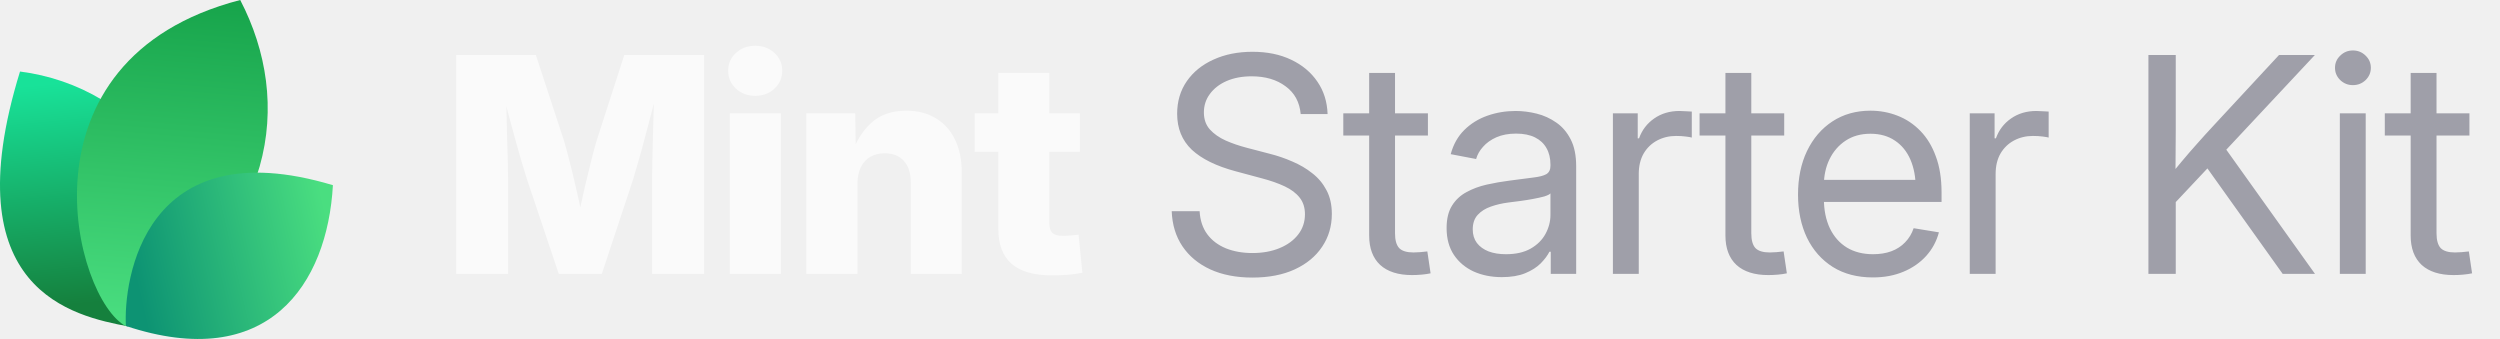
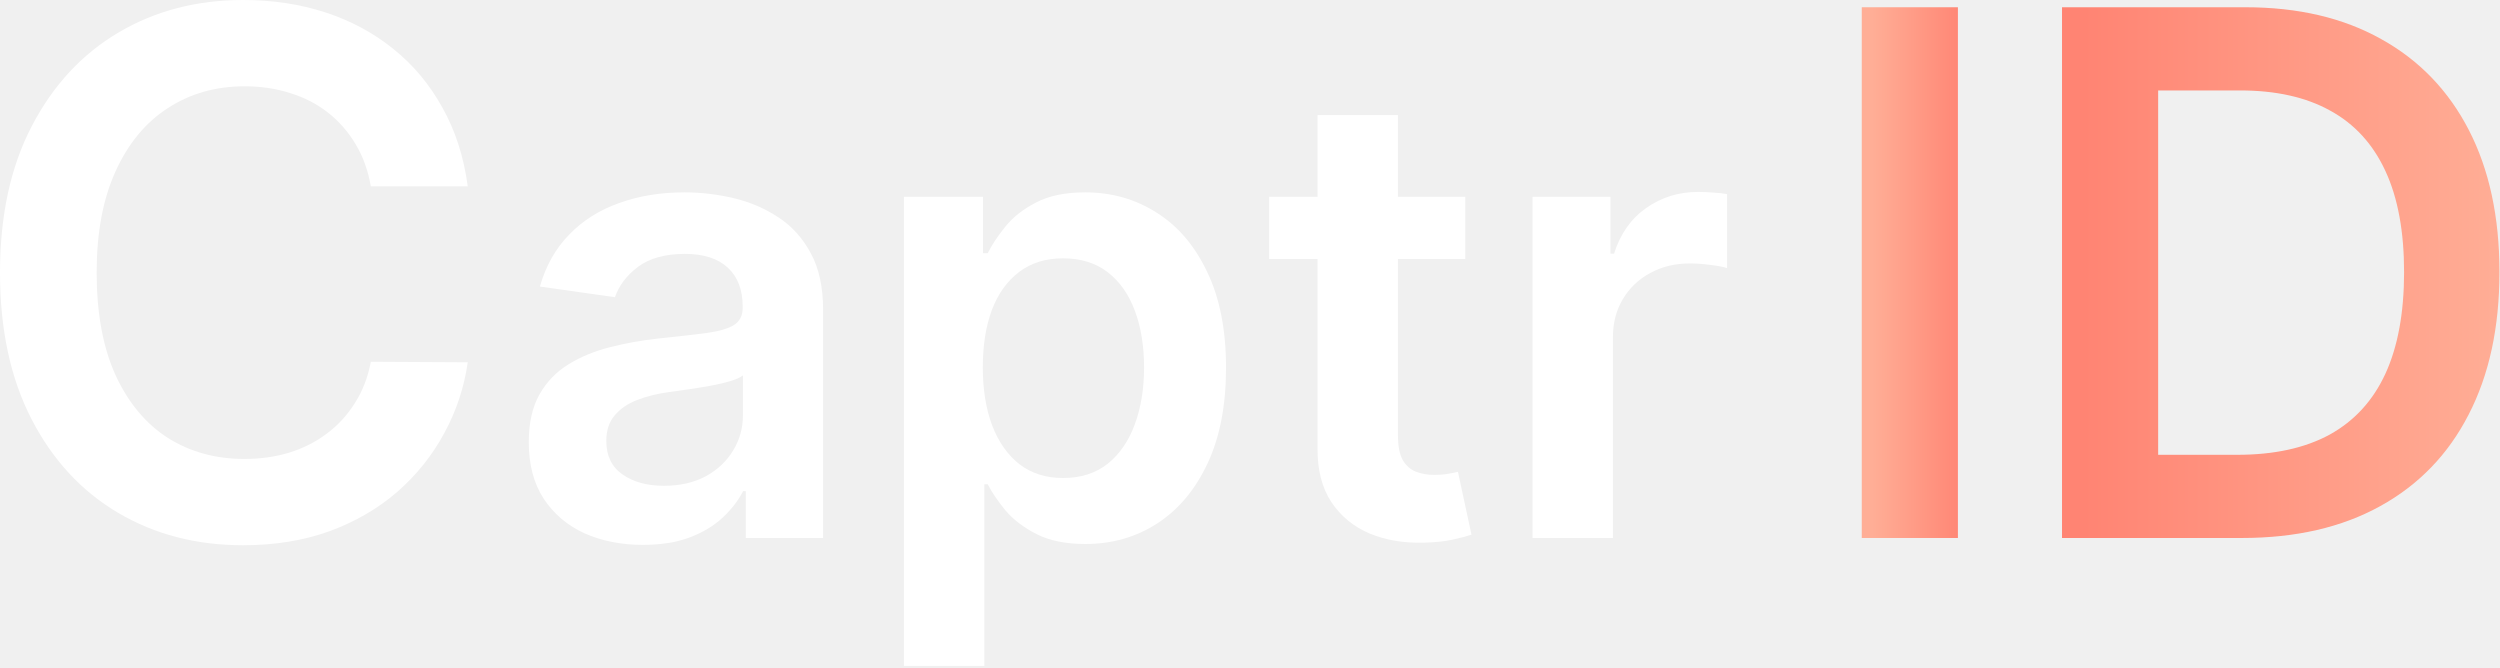
- <svg xmlns="http://www.w3.org/2000/svg" width="177" height="24" viewBox="0 0 177 24" fill="none">
-   <path d="M9.061 23.108C5.268 22.377 -3.391 20.627 1.417 5.064C9.634 6.099 16.973 14.064 9.061 23.108Z" fill="url(#paint0_linear_17557_2145)" />
-   <path d="M8.919 23.094C5.276 21.222 0.784 4.209 17.007 0C20.757 7.193 19.621 16.545 8.919 23.094Z" fill="url(#paint1_linear_17557_2145)" />
-   <path d="M8.914 23.079C8.735 19.882 10.159 9.085 23.57 13.111C23.181 20.123 18.984 26.418 8.914 23.079Z" fill="url(#paint2_linear_17557_2145)" />
-   <path d="M32.301 19.392V3.894H37.938L39.925 9.948C40.036 10.315 40.164 10.787 40.31 11.362C40.462 11.938 40.611 12.552 40.757 13.204C40.91 13.855 41.048 14.483 41.173 15.086C41.305 15.682 41.412 16.192 41.495 16.615H40.695C40.771 16.192 40.871 15.682 40.996 15.086C41.128 14.49 41.267 13.866 41.412 13.214C41.565 12.562 41.714 11.948 41.86 11.373C42.005 10.79 42.133 10.315 42.244 9.948L44.2 3.894H49.848V19.392H46.166V12.704C46.166 12.357 46.173 11.917 46.187 11.383C46.2 10.849 46.214 10.27 46.228 9.646C46.249 9.022 46.266 8.391 46.28 7.753C46.301 7.115 46.311 6.519 46.311 5.964H46.623C46.485 6.561 46.332 7.181 46.166 7.826C45.999 8.471 45.833 9.102 45.666 9.719C45.507 10.336 45.351 10.901 45.198 11.414C45.053 11.928 44.928 12.357 44.824 12.704L42.608 19.392H39.561L37.314 12.704C37.203 12.357 37.072 11.928 36.919 11.414C36.773 10.901 36.614 10.34 36.441 9.729C36.274 9.112 36.104 8.481 35.931 7.836C35.764 7.192 35.608 6.567 35.463 5.964H35.827C35.834 6.512 35.844 7.105 35.858 7.743C35.872 8.374 35.886 9.005 35.9 9.636C35.92 10.26 35.938 10.839 35.952 11.373C35.965 11.907 35.972 12.351 35.972 12.704V19.392H32.301ZM51.668 19.392V8.024H55.288V19.392H51.668ZM53.468 6.786C52.927 6.786 52.473 6.616 52.105 6.276C51.738 5.93 51.554 5.507 51.554 5.007C51.554 4.508 51.738 4.088 52.105 3.749C52.473 3.409 52.927 3.239 53.468 3.239C54.009 3.239 54.463 3.409 54.83 3.749C55.198 4.082 55.382 4.501 55.382 5.007C55.382 5.507 55.198 5.93 54.83 6.276C54.463 6.616 54.009 6.786 53.468 6.786ZM60.708 13.027V19.392H57.088V8.024H60.551L60.593 10.967H60.281C60.593 10.024 61.061 9.268 61.685 8.7C62.309 8.124 63.138 7.836 64.171 7.836C64.975 7.836 65.672 8.017 66.262 8.377C66.851 8.731 67.302 9.234 67.614 9.885C67.933 10.537 68.092 11.307 68.092 12.194V19.392H64.483V12.912C64.483 12.26 64.32 11.754 63.994 11.394C63.675 11.033 63.221 10.853 62.632 10.853C62.25 10.853 61.914 10.936 61.623 11.102C61.332 11.269 61.106 11.515 60.947 11.841C60.787 12.16 60.708 12.555 60.708 13.027ZM76.456 8.024V10.749H69.008V8.024H76.456ZM70.683 5.163H74.292V15.783C74.292 16.102 74.361 16.334 74.5 16.48C74.646 16.625 74.899 16.698 75.259 16.698C75.405 16.698 75.596 16.688 75.831 16.667C76.074 16.646 76.251 16.629 76.362 16.615L76.632 19.309C76.313 19.378 75.963 19.427 75.582 19.455C75.207 19.482 74.836 19.496 74.469 19.496C73.2 19.496 72.25 19.222 71.619 18.674C70.995 18.127 70.683 17.308 70.683 16.22V5.163Z" fill="#FAFAFA" />
-   <path d="M88.667 19.652C87.523 19.652 86.528 19.458 85.682 19.07C84.843 18.681 84.188 18.137 83.716 17.437C83.245 16.736 82.992 15.908 82.957 14.951H84.933C84.968 15.596 85.148 16.14 85.474 16.584C85.8 17.021 86.24 17.354 86.795 17.582C87.35 17.804 87.974 17.915 88.667 17.915C89.388 17.915 90.026 17.801 90.581 17.572C91.143 17.343 91.583 17.024 91.902 16.615C92.228 16.199 92.391 15.717 92.391 15.169C92.391 14.698 92.266 14.306 92.017 13.994C91.767 13.675 91.413 13.408 90.956 13.193C90.498 12.978 89.954 12.787 89.323 12.621L87.502 12.132C86.123 11.765 85.082 11.255 84.382 10.603C83.689 9.944 83.342 9.095 83.342 8.055C83.342 7.174 83.571 6.404 84.028 5.746C84.486 5.087 85.117 4.577 85.921 4.217C86.726 3.849 87.645 3.666 88.678 3.666C89.718 3.666 90.63 3.853 91.413 4.227C92.204 4.602 92.824 5.122 93.275 5.787C93.726 6.446 93.965 7.209 93.993 8.076H92.089C92.013 7.23 91.656 6.574 91.018 6.11C90.387 5.638 89.586 5.403 88.615 5.403C87.95 5.403 87.36 5.513 86.847 5.735C86.341 5.957 85.946 6.262 85.661 6.651C85.377 7.032 85.235 7.469 85.235 7.961C85.235 8.447 85.377 8.849 85.661 9.168C85.946 9.48 86.317 9.74 86.774 9.948C87.232 10.149 87.724 10.319 88.251 10.457L89.884 10.884C90.439 11.023 90.977 11.206 91.496 11.435C92.023 11.657 92.495 11.934 92.911 12.267C93.334 12.593 93.67 12.995 93.92 13.474C94.17 13.945 94.294 14.504 94.294 15.149C94.294 16.015 94.066 16.788 93.608 17.468C93.157 18.148 92.512 18.681 91.673 19.07C90.834 19.458 89.832 19.652 88.667 19.652ZM101.097 8.024V9.594H95.106V8.024H101.097ZM96.937 5.163H98.767V16.521C98.767 17 98.865 17.347 99.059 17.562C99.26 17.77 99.6 17.874 100.078 17.874C100.21 17.874 100.366 17.867 100.546 17.853C100.733 17.832 100.903 17.815 101.056 17.801L101.285 19.351C101.097 19.392 100.886 19.423 100.65 19.444C100.414 19.465 100.189 19.475 99.974 19.475C98.996 19.475 98.244 19.236 97.717 18.758C97.197 18.272 96.937 17.579 96.937 16.677V5.163ZM106.33 19.621C105.595 19.621 104.932 19.489 104.343 19.226C103.754 18.955 103.285 18.564 102.939 18.05C102.592 17.53 102.419 16.896 102.419 16.147C102.419 15.495 102.547 14.965 102.804 14.556C103.06 14.146 103.403 13.828 103.833 13.599C104.263 13.363 104.742 13.186 105.269 13.068C105.796 12.95 106.333 12.857 106.881 12.787C107.574 12.69 108.132 12.617 108.555 12.569C108.978 12.52 109.287 12.441 109.481 12.33C109.675 12.212 109.772 12.014 109.772 11.737V11.654C109.772 11.203 109.679 10.815 109.492 10.489C109.311 10.163 109.041 9.91 108.68 9.729C108.32 9.549 107.872 9.459 107.338 9.459C106.805 9.459 106.34 9.546 105.945 9.719C105.556 9.892 105.241 10.118 104.998 10.395C104.755 10.665 104.593 10.953 104.509 11.258L102.71 10.915C102.897 10.222 103.22 9.65 103.677 9.199C104.135 8.748 104.679 8.412 105.31 8.19C105.941 7.968 106.607 7.857 107.307 7.857C107.8 7.857 108.295 7.92 108.795 8.044C109.301 8.169 109.765 8.381 110.188 8.679C110.611 8.97 110.951 9.369 111.208 9.875C111.464 10.374 111.593 11.005 111.593 11.768V19.392H109.793V17.822H109.7C109.568 18.085 109.363 18.359 109.086 18.643C108.809 18.921 108.444 19.153 107.994 19.34C107.543 19.527 106.988 19.621 106.33 19.621ZM106.621 17.998C107.321 17.998 107.904 17.867 108.368 17.603C108.84 17.333 109.19 16.986 109.419 16.563C109.654 16.133 109.772 15.682 109.772 15.211V13.692C109.703 13.769 109.554 13.841 109.325 13.911C109.096 13.973 108.829 14.032 108.524 14.088C108.226 14.143 107.921 14.192 107.609 14.233C107.304 14.275 107.033 14.309 106.798 14.337C106.354 14.393 105.938 14.49 105.549 14.628C105.168 14.76 104.86 14.954 104.624 15.211C104.388 15.467 104.27 15.811 104.27 16.241C104.27 16.615 104.367 16.934 104.561 17.198C104.762 17.461 105.04 17.662 105.393 17.801C105.747 17.933 106.156 17.998 106.621 17.998ZM114.193 19.392V8.024H115.951V9.792H116.045C116.253 9.209 116.61 8.741 117.116 8.388C117.622 8.034 118.219 7.857 118.905 7.857C119.058 7.857 119.217 7.864 119.384 7.878C119.55 7.885 119.682 7.892 119.779 7.899V9.74C119.716 9.719 119.578 9.695 119.363 9.667C119.155 9.639 118.922 9.625 118.666 9.625C118.174 9.625 117.726 9.733 117.324 9.948C116.922 10.163 116.603 10.471 116.367 10.874C116.138 11.276 116.024 11.758 116.024 12.319V19.392H114.193ZM126.322 8.024V9.594H120.33V8.024H126.322ZM122.161 5.163H123.992V16.521C123.992 17 124.089 17.347 124.283 17.562C124.484 17.77 124.824 17.874 125.302 17.874C125.434 17.874 125.59 17.867 125.77 17.853C125.958 17.832 126.127 17.815 126.28 17.801L126.509 19.351C126.322 19.392 126.11 19.423 125.874 19.444C125.639 19.465 125.413 19.475 125.198 19.475C124.221 19.475 123.468 19.236 122.941 18.758C122.421 18.272 122.161 17.579 122.161 16.677V5.163ZM132.604 19.642C131.502 19.642 130.555 19.396 129.765 18.903C128.974 18.404 128.364 17.714 127.934 16.834C127.511 15.946 127.3 14.927 127.3 13.775C127.3 12.611 127.511 11.584 127.934 10.697C128.364 9.802 128.964 9.102 129.734 8.596C130.51 8.089 131.408 7.836 132.428 7.836C133.1 7.836 133.738 7.954 134.341 8.19C134.952 8.426 135.489 8.783 135.954 9.261C136.425 9.74 136.793 10.343 137.056 11.071C137.327 11.792 137.462 12.645 137.462 13.63V14.296H128.433V12.735H136.463L135.631 13.297C135.631 12.541 135.506 11.876 135.257 11.3C135.007 10.725 134.643 10.277 134.165 9.958C133.686 9.632 133.107 9.469 132.428 9.469C131.748 9.469 131.162 9.632 130.67 9.958C130.177 10.284 129.796 10.725 129.526 11.279C129.262 11.827 129.13 12.441 129.13 13.12V14.046C129.13 14.864 129.273 15.572 129.557 16.168C129.841 16.757 130.243 17.211 130.763 17.53C131.283 17.842 131.901 17.998 132.615 17.998C133.093 17.998 133.523 17.929 133.905 17.79C134.293 17.645 134.619 17.433 134.882 17.156C135.153 16.879 135.354 16.546 135.486 16.157L137.275 16.449C137.108 17.08 136.81 17.634 136.38 18.113C135.95 18.591 135.413 18.966 134.768 19.236C134.123 19.507 133.402 19.642 132.604 19.642ZM139.459 19.392V8.024H141.217V9.792H141.311C141.519 9.209 141.876 8.741 142.382 8.388C142.888 8.034 143.485 7.857 144.171 7.857C144.324 7.857 144.483 7.864 144.649 7.878C144.816 7.885 144.948 7.892 145.045 7.899V9.74C144.982 9.719 144.844 9.695 144.629 9.667C144.421 9.639 144.188 9.625 143.932 9.625C143.439 9.625 142.992 9.733 142.59 9.948C142.188 10.163 141.869 10.471 141.633 10.874C141.404 11.276 141.29 11.758 141.29 12.319V19.392H139.459ZM153.429 14.961V12.715C153.783 12.257 154.136 11.82 154.49 11.404C154.844 10.981 155.204 10.565 155.572 10.156C155.939 9.74 156.314 9.327 156.695 8.918L161.355 3.894H163.893L157.277 10.967H157.184L153.429 14.961ZM152.108 19.392V3.894H154.043V9.241L154.022 12.559L154.043 13.505V19.392H152.108ZM161.615 19.392L155.967 11.477L157.173 9.969L163.903 19.392H161.615ZM165.661 19.392V8.024H167.492V19.392H165.661ZM166.587 6.027C166.24 6.027 165.942 5.909 165.692 5.673C165.443 5.43 165.318 5.139 165.318 4.799C165.318 4.459 165.443 4.172 165.692 3.936C165.942 3.693 166.24 3.572 166.587 3.572C166.934 3.572 167.232 3.693 167.482 3.936C167.731 4.172 167.856 4.459 167.856 4.799C167.856 5.139 167.731 5.43 167.482 5.673C167.232 5.909 166.934 6.027 166.587 6.027ZM174.836 8.024V9.594H168.844V8.024H174.836ZM170.675 5.163H172.506V16.521C172.506 17 172.603 17.347 172.797 17.562C172.998 17.77 173.338 17.874 173.816 17.874C173.948 17.874 174.104 17.867 174.284 17.853C174.472 17.832 174.641 17.815 174.794 17.801L175.023 19.351C174.836 19.392 174.624 19.423 174.388 19.444C174.153 19.465 173.927 19.475 173.712 19.475C172.735 19.475 171.982 19.236 171.455 18.758C170.935 18.272 170.675 17.579 170.675 16.677V5.163Z" fill="#9F9FA9" />
+ <svg xmlns="http://www.w3.org/2000/svg" width="393" height="105" viewBox="0 0 393 105" fill="none">
+   <path d="M352.42 84.572H324.148V1.141H352.991C361.274 1.141 368.39 2.811 374.337 6.151C380.312 9.465 384.902 14.231 388.107 20.45C391.312 26.67 392.914 34.111 392.914 42.775C392.914 51.465 391.298 58.934 388.066 65.181C384.861 71.427 380.231 76.221 374.175 79.561C368.145 82.901 360.894 84.572 352.42 84.572ZM339.262 71.495H351.687C357.499 71.495 362.347 70.436 366.231 68.317C370.114 66.172 373.034 62.981 374.989 58.744C376.945 54.48 377.922 49.157 377.922 42.775C377.922 36.392 376.945 31.097 374.989 26.887C373.034 22.65 370.141 19.486 366.312 17.395C362.51 15.277 357.784 14.217 352.135 14.217H339.262V71.495Z" fill="url(#paint0_linear_21_398)" />
+   <path d="M307.782 1.141V84.572H292.668V1.141H307.782Z" fill="url(#paint1_linear_21_398)" />
+   <path d="M240.911 84.572V30.938H253.167V39.877H253.726C254.703 36.781 256.379 34.394 258.754 32.718C261.152 31.019 263.887 30.169 266.96 30.169C267.658 30.169 268.438 30.204 269.299 30.274C270.184 30.321 270.917 30.402 271.499 30.518V42.146C270.964 41.96 270.114 41.797 268.95 41.657C267.809 41.495 266.704 41.413 265.633 41.413C263.328 41.413 261.256 41.913 259.417 42.914C257.602 43.892 256.17 45.254 255.122 47C254.075 48.746 253.551 50.759 253.551 53.041V84.572H240.911Z" fill="white" />
+   <path d="M230.339 30.938V40.715H199.506V30.938H230.339ZM207.118 18.088H219.759V68.44C219.759 70.139 220.015 71.443 220.527 72.35C221.062 73.235 221.761 73.84 222.622 74.166C223.483 74.492 224.438 74.655 225.485 74.655C226.277 74.655 226.998 74.597 227.65 74.481C228.325 74.364 228.837 74.259 229.187 74.166L231.317 84.048C230.642 84.281 229.676 84.537 228.418 84.816C227.185 85.096 225.672 85.259 223.879 85.305C220.713 85.398 217.862 84.921 215.324 83.874C212.787 82.803 210.773 81.15 209.283 78.915C207.817 76.68 207.095 73.887 207.118 70.535V18.088Z" fill="white" />
+   <path d="M142.101 104.685V30.938H154.532V39.807H155.265C155.917 38.503 156.836 37.118 158.024 35.651C159.211 34.162 160.817 32.893 162.842 31.845C164.867 30.775 167.451 30.239 170.594 30.239C174.738 30.239 178.474 31.298 181.803 33.417C185.155 35.512 187.809 38.62 189.764 42.74C191.743 46.837 192.732 51.865 192.732 57.825C192.732 63.714 191.766 68.719 189.834 72.839C187.902 76.96 185.271 80.102 181.942 82.267C178.614 84.432 174.842 85.515 170.629 85.515C167.556 85.515 165.007 85.002 162.982 83.978C160.957 82.954 159.327 81.72 158.093 80.277C156.883 78.81 155.94 77.425 155.265 76.122H154.741V104.685H142.101ZM154.497 57.755C154.497 61.223 154.986 64.261 155.963 66.868C156.964 69.476 158.396 71.513 160.258 72.979C162.144 74.422 164.425 75.144 167.102 75.144C169.896 75.144 172.235 74.399 174.121 72.909C176.006 71.396 177.426 69.336 178.381 66.729C179.359 64.098 179.847 61.107 179.847 57.755C179.847 54.426 179.37 51.469 178.416 48.886C177.461 46.302 176.041 44.276 174.156 42.81C172.27 41.343 169.919 40.61 167.102 40.61C164.402 40.61 162.109 41.32 160.223 42.74C158.338 44.16 156.906 46.15 155.928 48.711C154.974 51.272 154.497 54.286 154.497 57.755Z" fill="white" />
+   <path d="M101.072 85.654C97.673 85.654 94.612 85.049 91.889 83.839C89.188 82.605 87.047 80.789 85.464 78.391C83.904 75.994 83.124 73.037 83.124 69.522C83.124 66.496 83.683 63.993 84.8 62.015C85.918 60.036 87.442 58.453 89.374 57.266C91.307 56.079 93.483 55.182 95.904 54.577C98.349 53.949 100.874 53.495 103.481 53.215C106.624 52.889 109.173 52.599 111.129 52.342C113.084 52.063 114.504 51.644 115.389 51.085C116.296 50.503 116.75 49.607 116.75 48.397V48.187C116.75 45.557 115.97 43.52 114.411 42.077C112.851 40.633 110.605 39.911 107.672 39.911C104.576 39.911 102.12 40.587 100.304 41.937C98.511 43.287 97.301 44.882 96.672 46.721L84.87 45.044C85.801 41.785 87.338 39.062 89.479 36.874C91.621 34.662 94.24 33.009 97.336 31.915C100.432 30.798 103.854 30.239 107.602 30.239C110.186 30.239 112.758 30.542 115.319 31.147C117.879 31.752 120.219 32.753 122.337 34.15C124.456 35.523 126.155 37.397 127.435 39.772C128.739 42.146 129.391 45.114 129.391 48.676V84.572H117.239V77.204H116.82C116.052 78.694 114.97 80.091 113.573 81.394C112.199 82.675 110.465 83.711 108.37 84.502C106.298 85.27 103.866 85.654 101.072 85.654ZM104.354 76.366C106.892 76.366 109.092 75.866 110.954 74.865C112.816 73.84 114.248 72.49 115.249 70.814C116.273 69.138 116.785 67.311 116.785 65.332V59.012C116.39 59.338 115.714 59.64 114.76 59.92C113.829 60.199 112.781 60.443 111.617 60.653C110.453 60.862 109.301 61.049 108.16 61.212C107.02 61.375 106.03 61.514 105.192 61.631C103.307 61.887 101.619 62.306 100.129 62.888C98.639 63.47 97.464 64.284 96.603 65.332C95.741 66.356 95.311 67.683 95.311 69.313C95.311 71.641 96.16 73.398 97.86 74.585C99.559 75.772 101.724 76.366 104.354 76.366Z" fill="white" />
+   <path d="M73.532 29.291H58.296C57.861 26.792 57.06 24.578 55.892 22.65C54.724 20.695 53.272 19.038 51.533 17.68C49.795 16.322 47.813 15.304 45.586 14.625C43.386 13.919 41.009 13.566 38.456 13.566C33.921 13.566 29.902 14.706 26.398 16.988C22.895 19.242 20.152 22.555 18.169 26.928C16.186 31.273 15.195 36.583 15.195 42.856C15.195 49.239 16.186 54.616 18.169 58.988C20.179 63.334 22.922 66.62 26.398 68.847C29.902 71.047 33.907 72.147 38.416 72.147C40.914 72.147 43.25 71.821 45.423 71.169C47.623 70.49 49.592 69.499 51.33 68.195C53.095 66.891 54.575 65.289 55.77 63.388C56.992 61.487 57.834 59.314 58.296 56.87L73.532 56.952C72.962 60.917 71.726 64.637 69.825 68.114C67.951 71.59 65.493 74.659 62.451 77.32C59.409 79.955 55.852 82.019 51.778 83.513C47.704 84.979 43.182 85.712 38.212 85.712C30.879 85.712 24.334 84.015 18.576 80.62C12.819 77.225 8.283 72.323 4.97 65.914C1.657 59.504 0 51.819 0 42.856C0 33.867 1.67 26.181 5.011 19.799C8.351 13.389 12.9 8.487 18.658 5.092C24.416 1.697 30.934 0 38.212 0C42.856 0 47.174 0.652 51.167 1.955C55.159 3.259 58.717 5.174 61.84 7.699C64.963 10.198 67.53 13.267 69.54 16.906C71.576 20.518 72.907 24.646 73.532 29.291Z" fill="white" />
  <defs>
-     <linearGradient id="paint0_linear_17557_2145" x1="3.776" y1="5.916" x2="5.232" y2="21.559" gradientUnits="userSpaceOnUse">
-       <stop stop-color="#18E299" />
-       <stop offset="1" stop-color="#15803D" />
+     <linearGradient id="paint0_linear_21_398" x1="327.432" y1="44.148" x2="393.655" y2="44.148" gradientUnits="userSpaceOnUse">
+       <stop stop-color="#FF8473" />
+       <stop offset="1" stop-color="#FFAE96" />
    </linearGradient>
-     <linearGradient id="paint1_linear_17557_2145" x1="12.171" y1="-0.718" x2="10.19" y2="22.983" gradientUnits="userSpaceOnUse">
-       <stop stop-color="#16A34A" />
-       <stop offset="1" stop-color="#4ADE80" />
-     </linearGradient>
-     <linearGradient id="paint2_linear_17557_2145" x1="23.133" y1="15.353" x2="9.338" y2="18.52" gradientUnits="userSpaceOnUse">
-       <stop stop-color="#4ADE80" />
-       <stop offset="1" stop-color="#0D9373" />
+     <linearGradient id="paint1_linear_21_398" x1="309.037" y1="49.667" x2="294.321" y2="49.667" gradientUnits="userSpaceOnUse">
+       <stop stop-color="#FF8473" />
+       <stop offset="1" stop-color="#FFAE96" />
    </linearGradient>
  </defs>
</svg>
